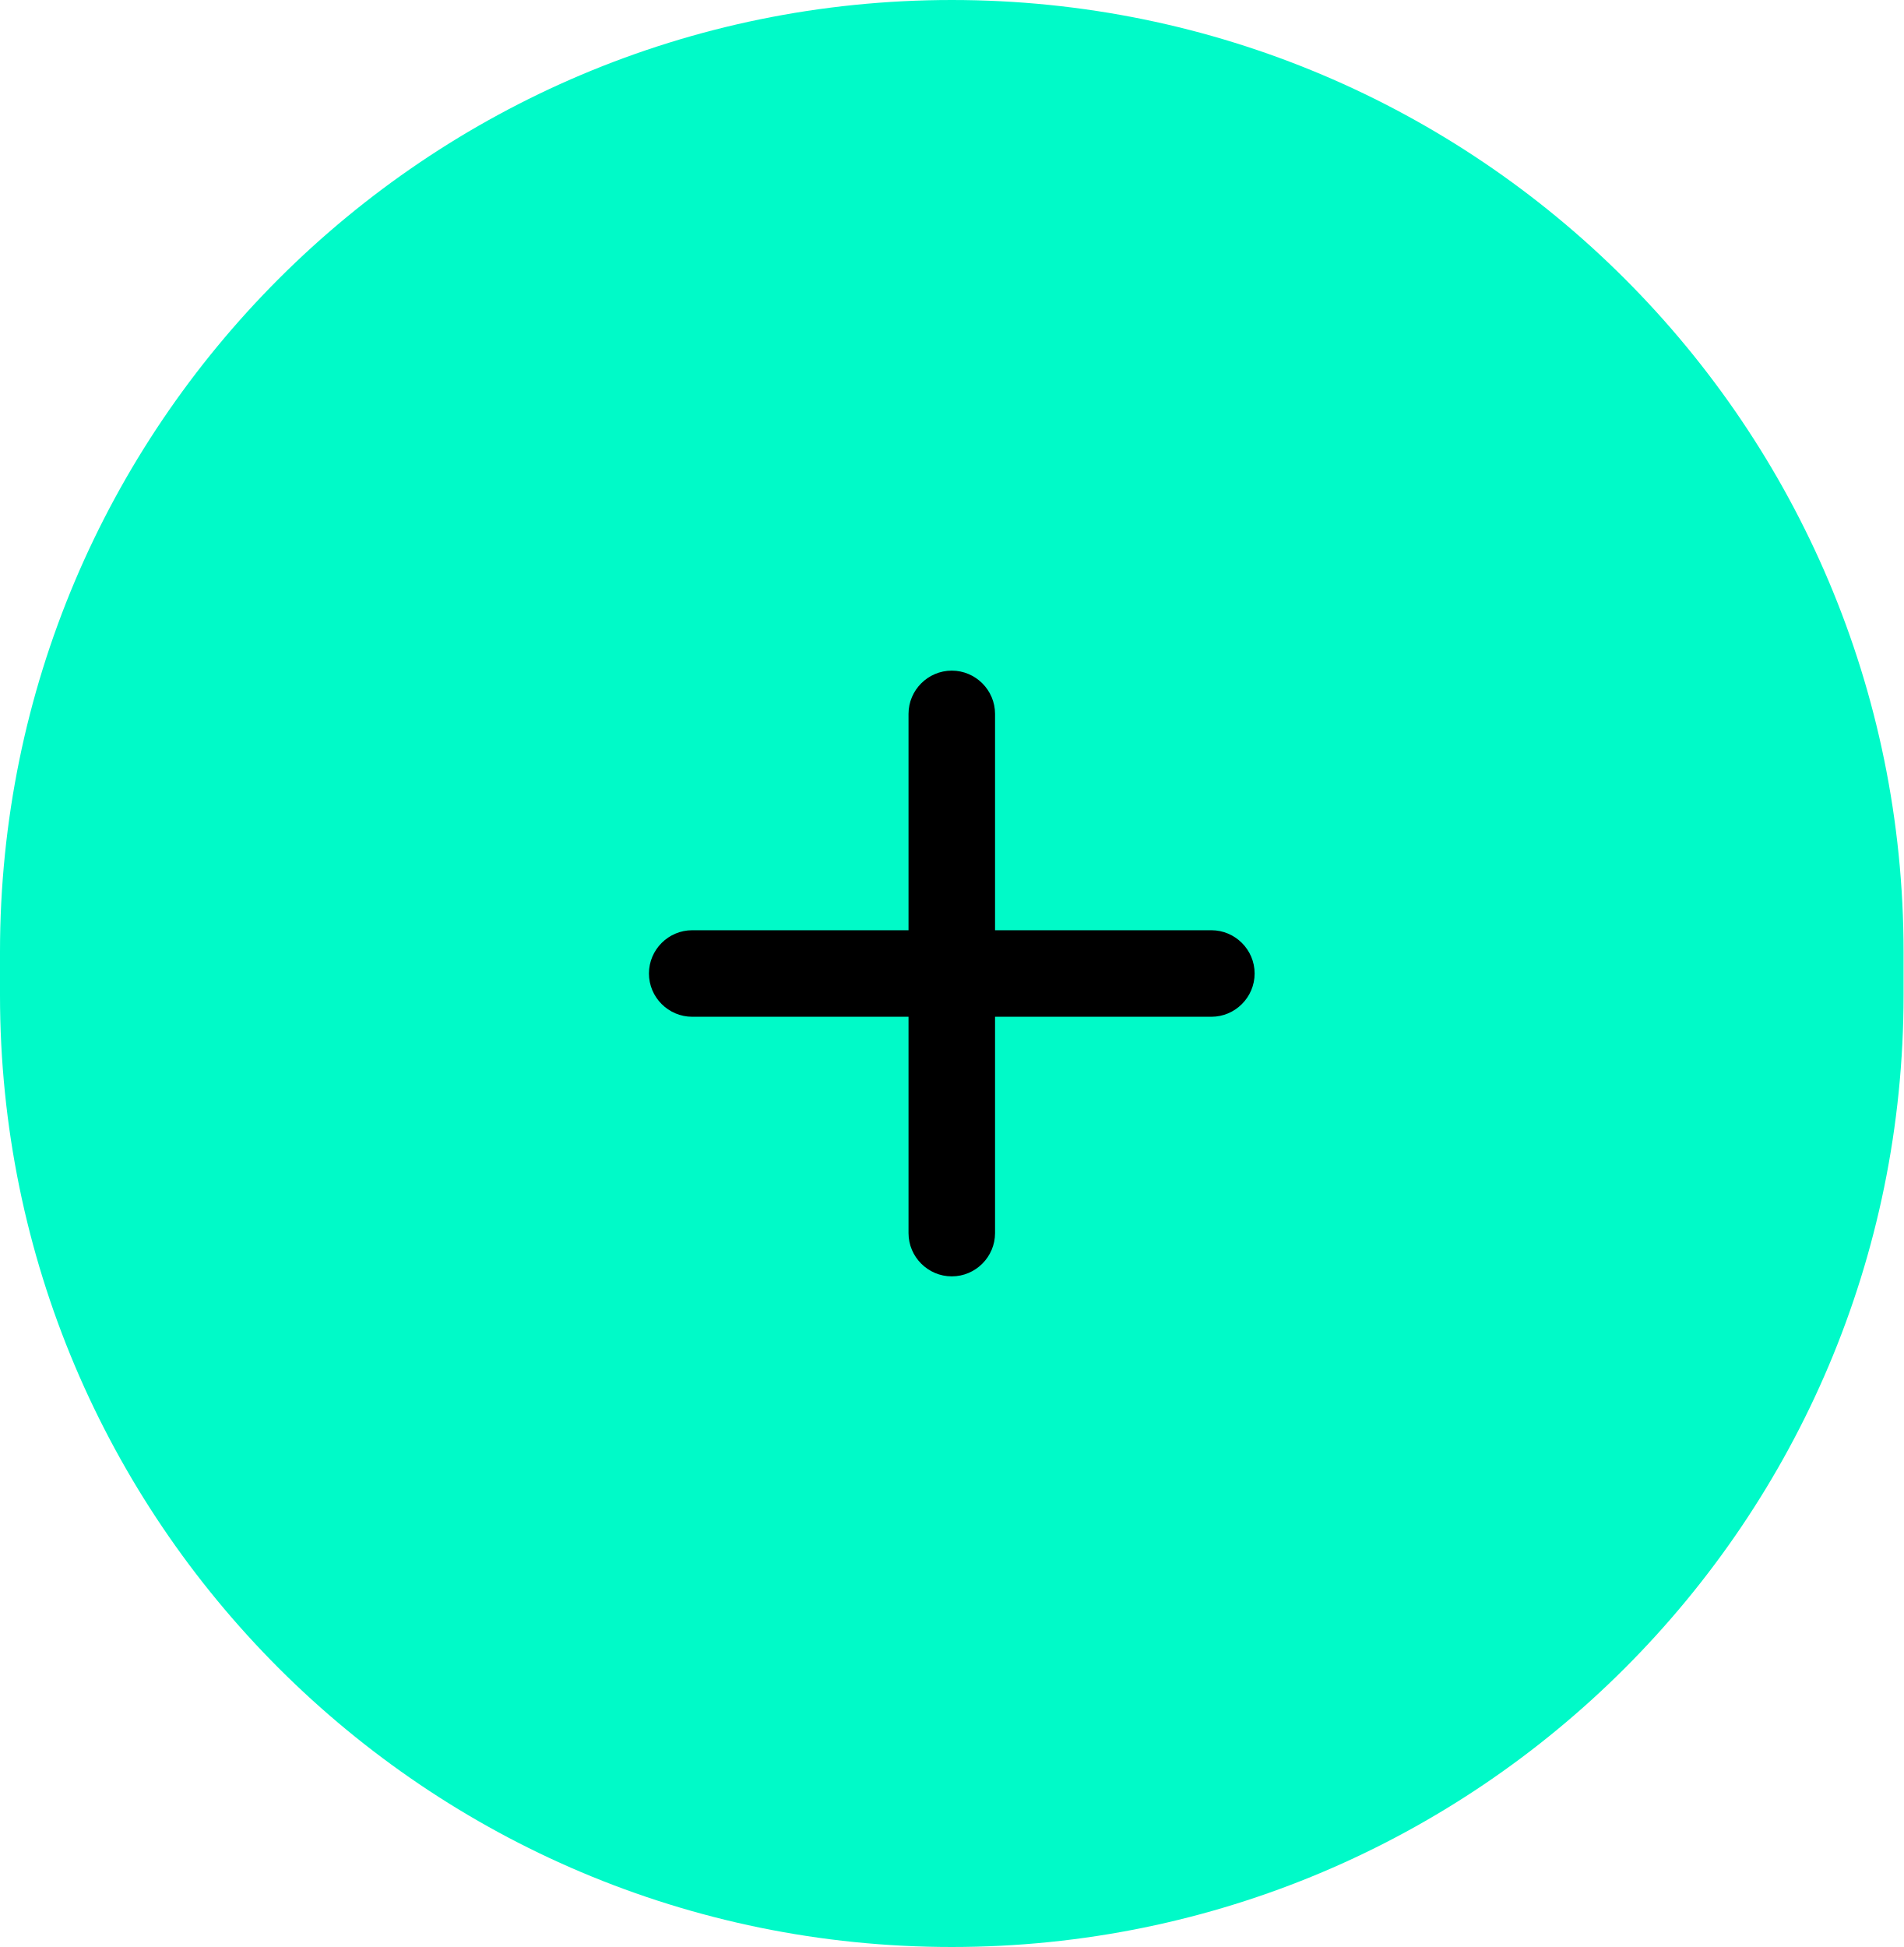
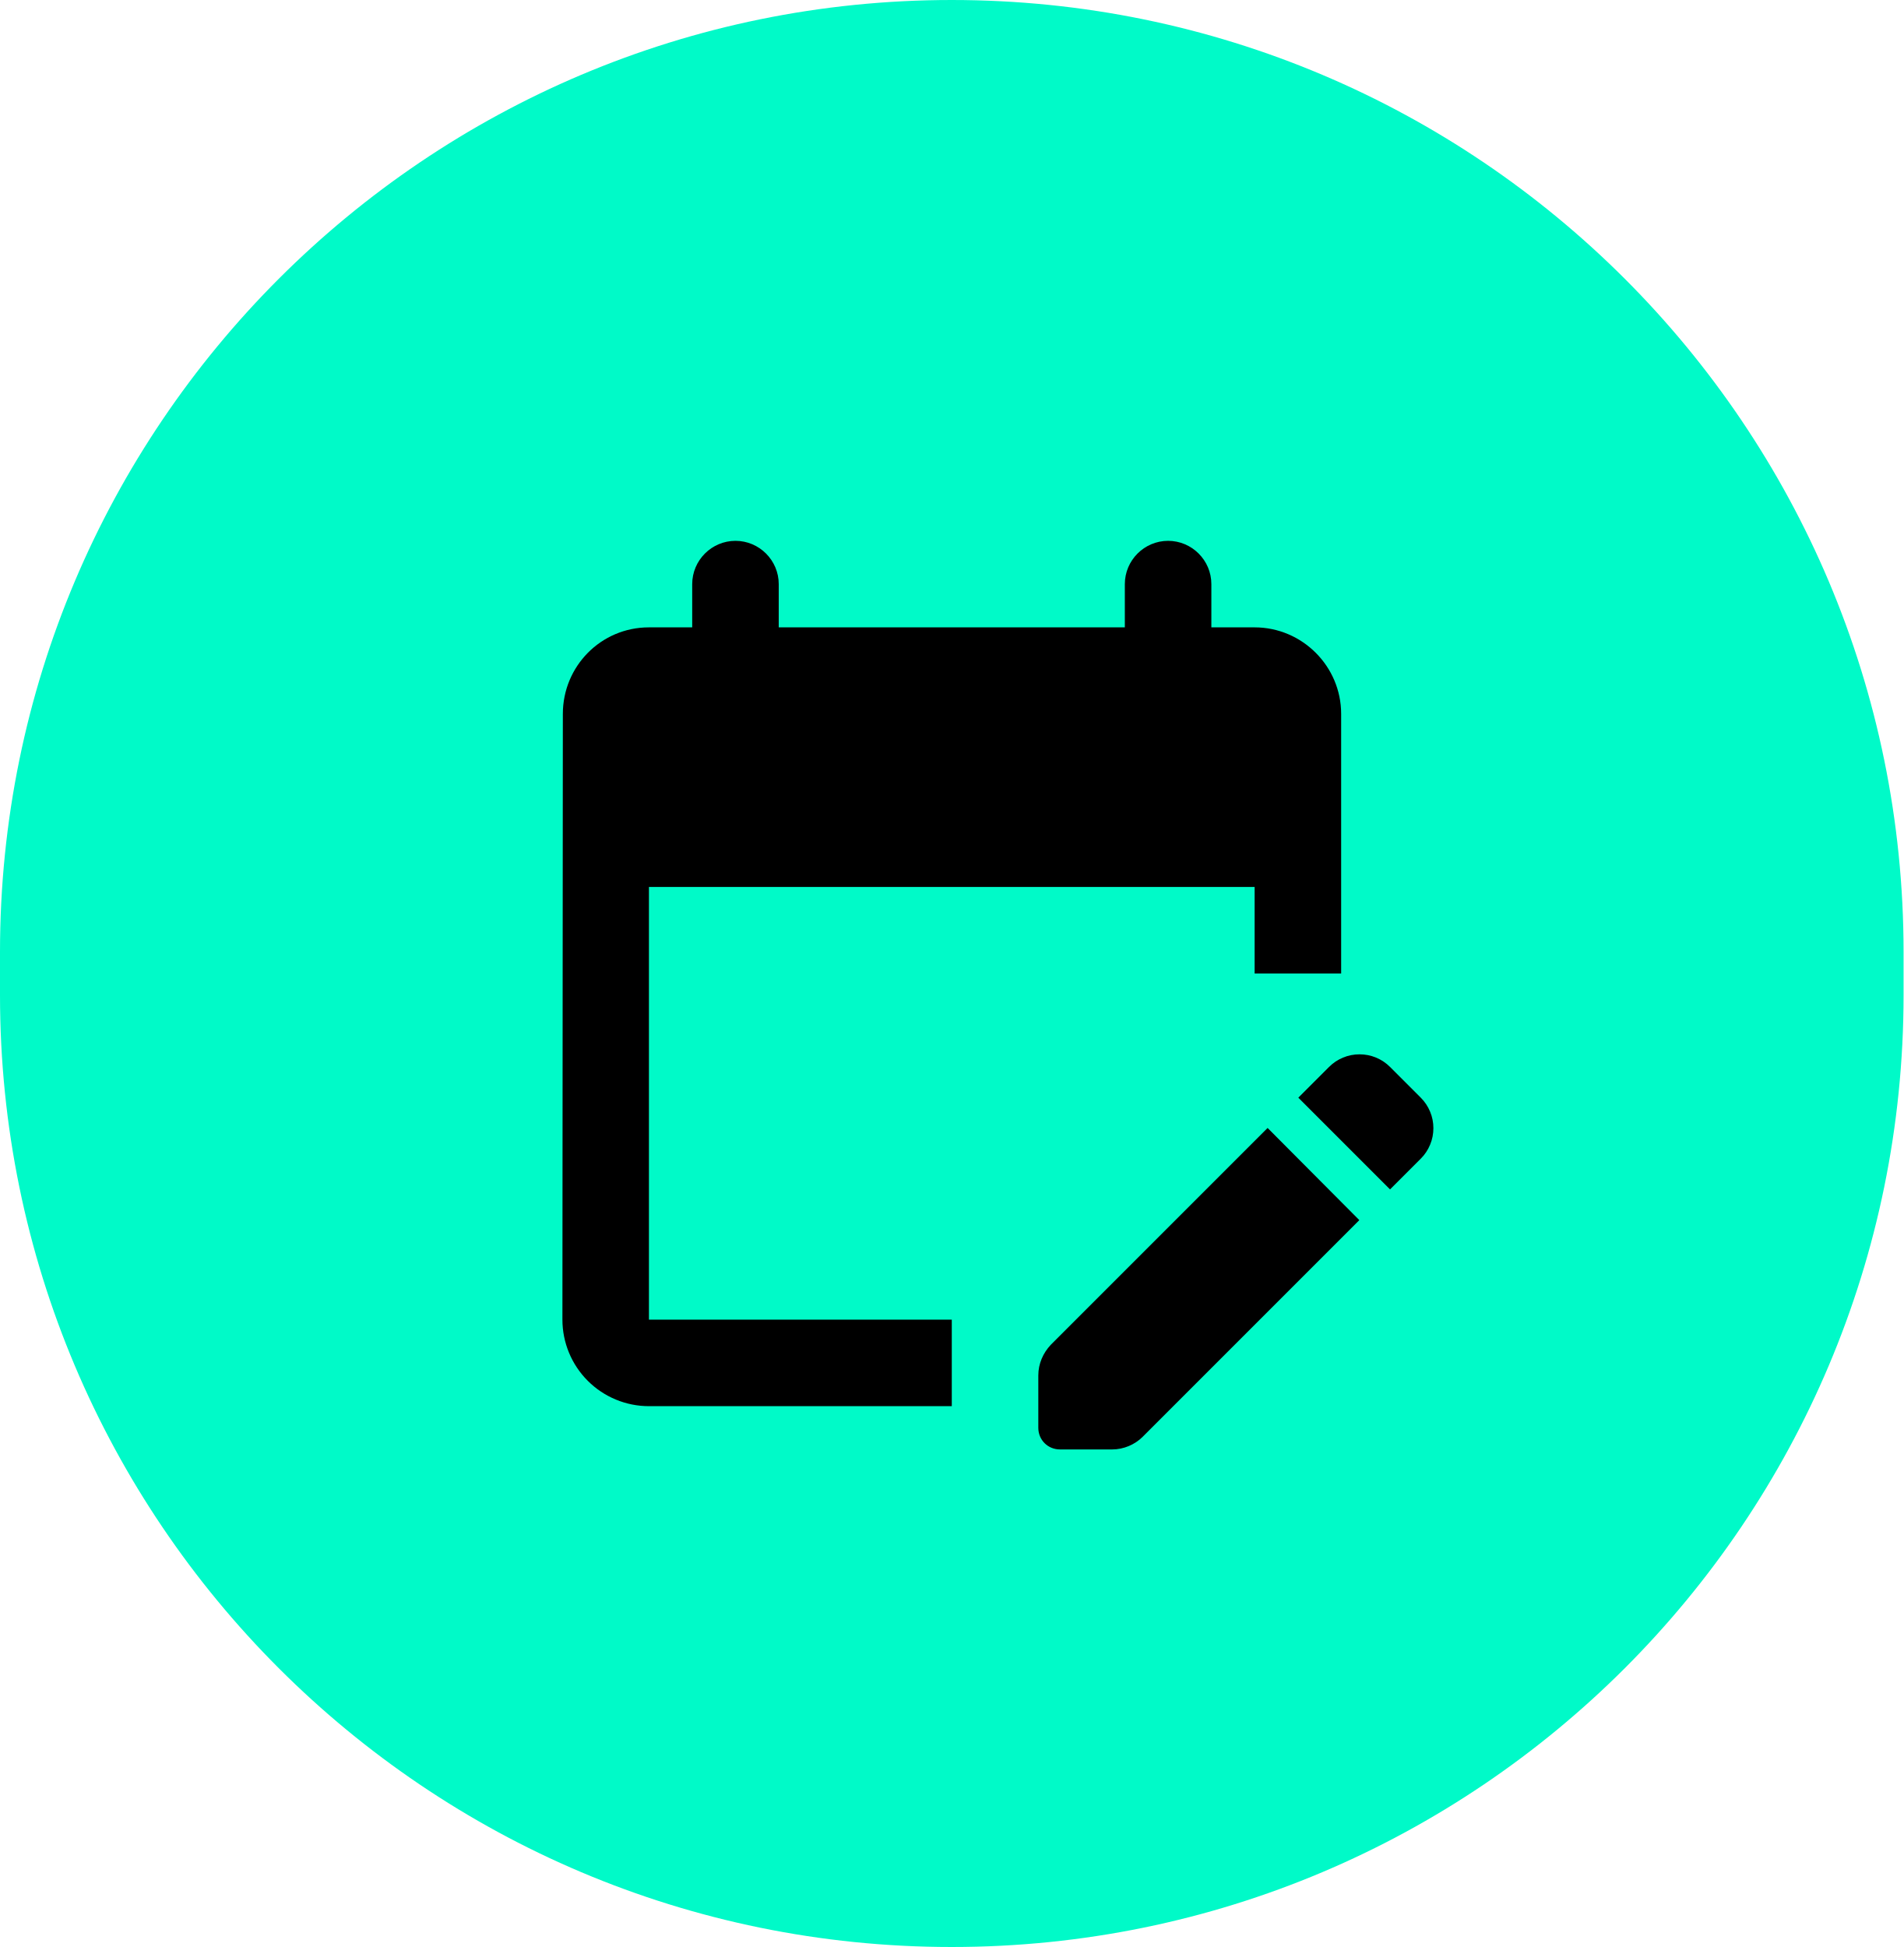
<svg xmlns="http://www.w3.org/2000/svg" width="44" height="45" viewBox="0 0 44 45" fill="none">
  <rect width="44" height="45" rx="22" fill="#00FAC8" />
-   <path d="M28 23.5H23V28.5C23 29.05 22.55 29.5 22 29.5C21.45 29.5 21 29.05 21 28.5V23.5H16C15.45 23.5 15 23.05 15 22.5C15 21.95 15.45 21.5 16 21.5H21V16.5C21 15.95 21.45 15.5 22 15.5C22.55 15.5 23 15.95 23 16.5V21.5H28C28.55 21.5 29 21.95 29 22.5C29 23.05 28.55 23.5 28 23.5Z" fill="black" />
+   <path d="M22 32.5H15C14.47 32.5 13.961 32.289 13.586 31.914C13.211 31.539 13 31.03 13 30.5L13.01 16.5C13.01 15.4 13.89 14.5 15 14.5H16V13.5C16 12.95 16.45 12.5 17 12.5C17.55 12.5 18 12.95 18 13.5V14.5H26V13.5C26 12.95 26.45 12.5 27 12.5C27.55 12.5 28 12.95 28 13.5V14.5H29C30.1 14.5 31 15.4 31 16.5V22.5H29V20.5H15V30.5H22V32.5ZM32.13 27.49L32.84 26.78C32.933 26.688 33.006 26.578 33.056 26.457C33.107 26.336 33.132 26.206 33.132 26.075C33.132 25.944 33.107 25.814 33.056 25.693C33.006 25.572 32.933 25.462 32.84 25.37L32.13 24.66C32.038 24.567 31.928 24.494 31.807 24.444C31.686 24.393 31.556 24.368 31.425 24.368C31.294 24.368 31.164 24.393 31.043 24.444C30.922 24.494 30.812 24.567 30.72 24.66L30.01 25.37L32.13 27.49ZM31.42 28.2L26.41 33.21C26.23 33.39 25.97 33.5 25.71 33.5H24.5C24.22 33.5 24 33.28 24 33V31.79C24 31.52 24.11 31.27 24.29 31.08L29.3 26.07L31.42 28.2Z" fill="black" />
</svg>
